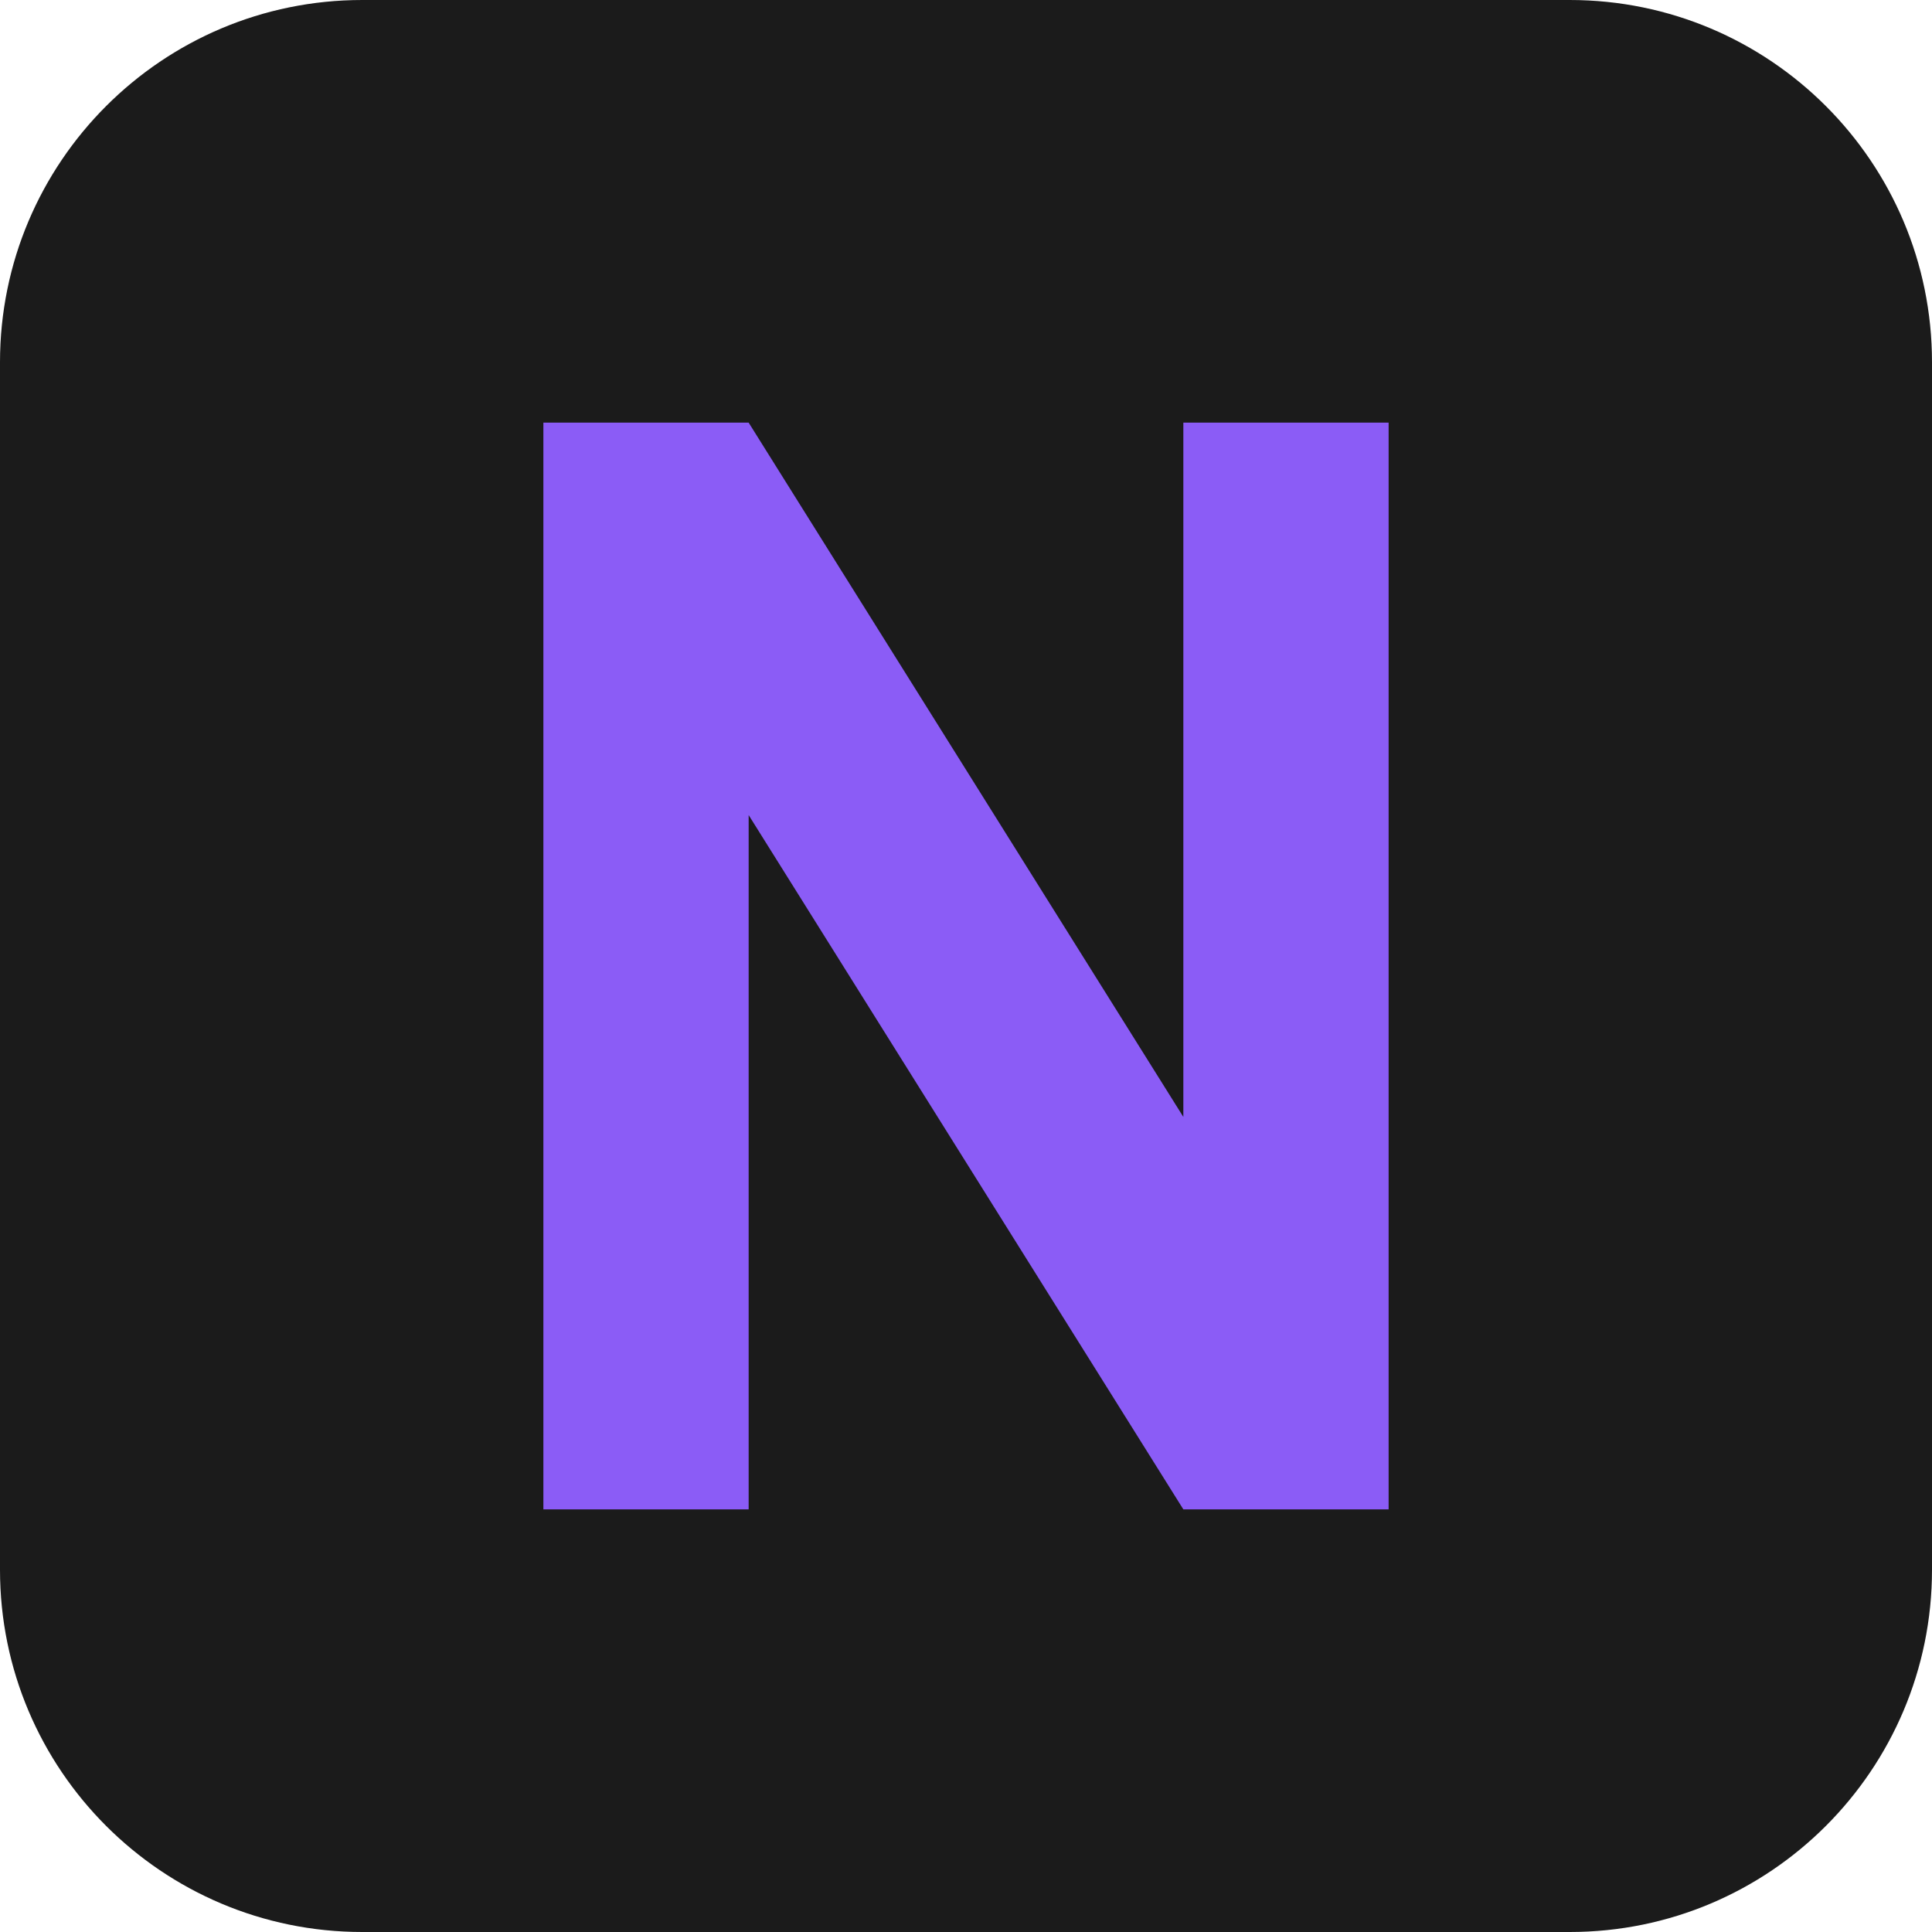
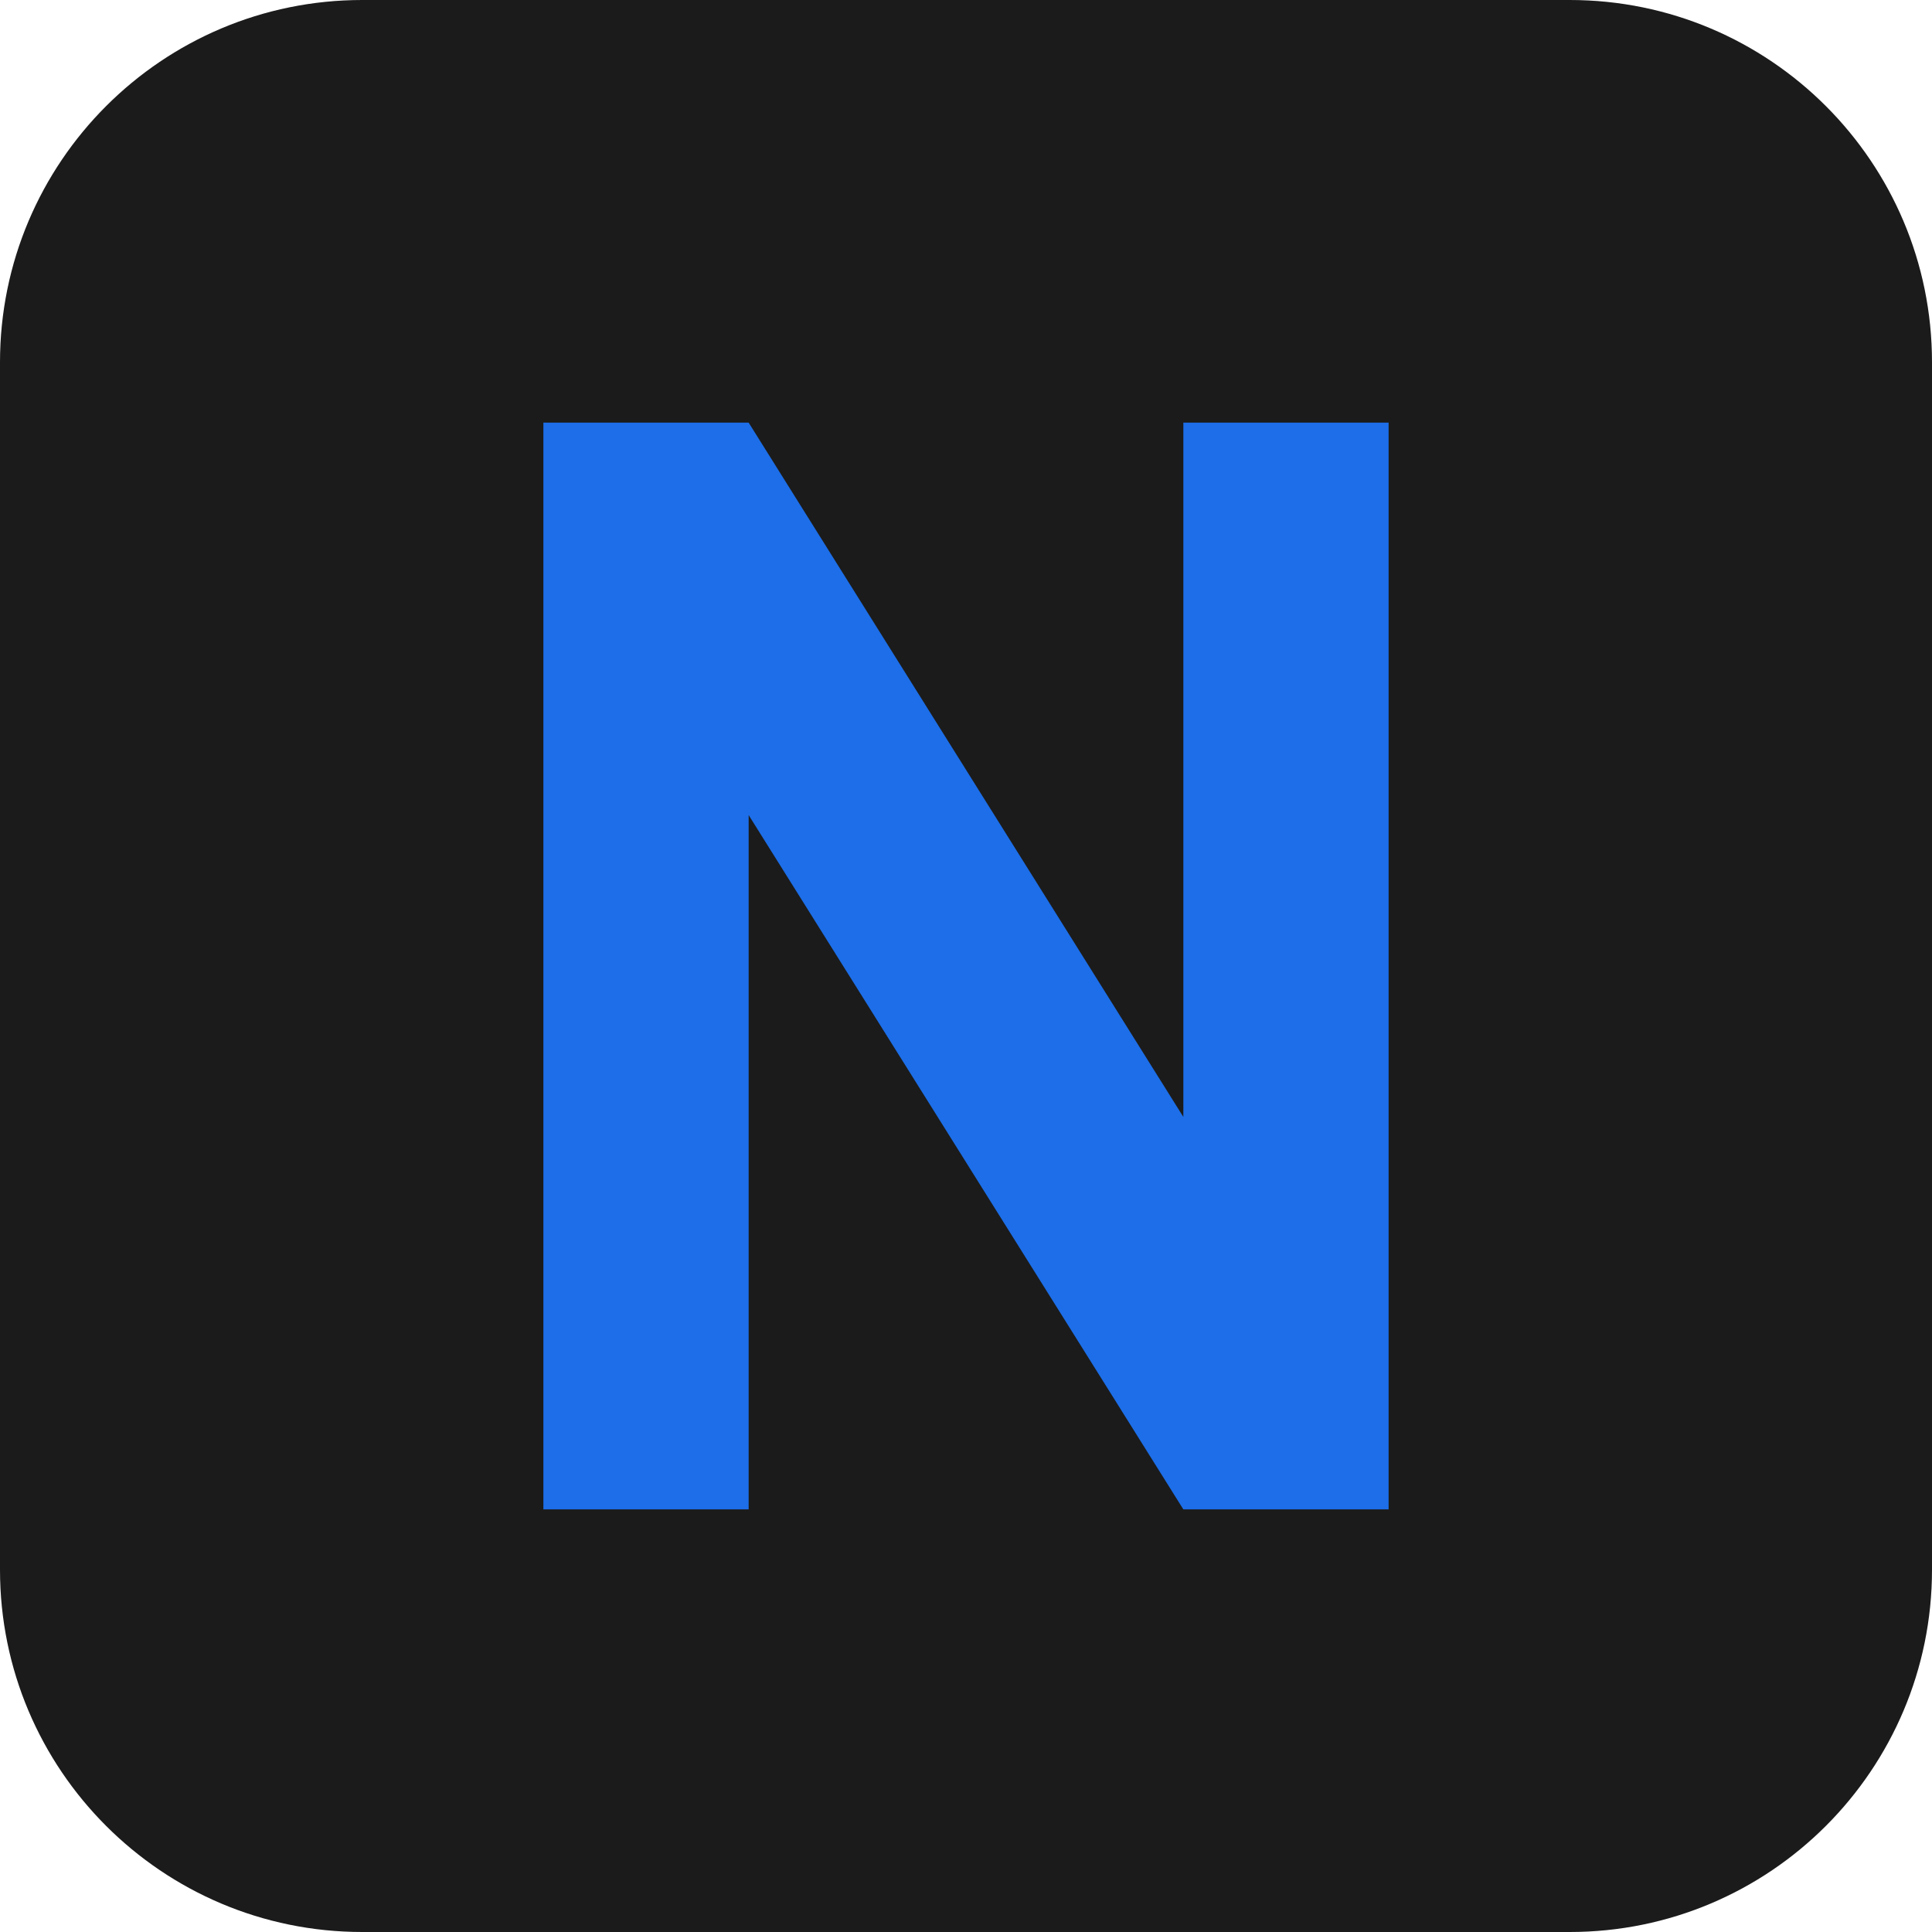
<svg xmlns="http://www.w3.org/2000/svg" viewBox="0 0 32 32">
  <rect width="32" height="32" rx="6" fill="#1b1b1b" />
-   <path fill="#8b5cf6" d="M9 7 h3.4 l7.2 11.5 V7 H23 v18 h-3.4 l-7.2-11.5 V25 H9 z" />
+   <path fill="#1d6ee8" d="M9 7 h3.4 l7.2 11.5 V7 H23 v18 h-3.4 l-7.2-11.5 V25 H9 z" />
</svg>
